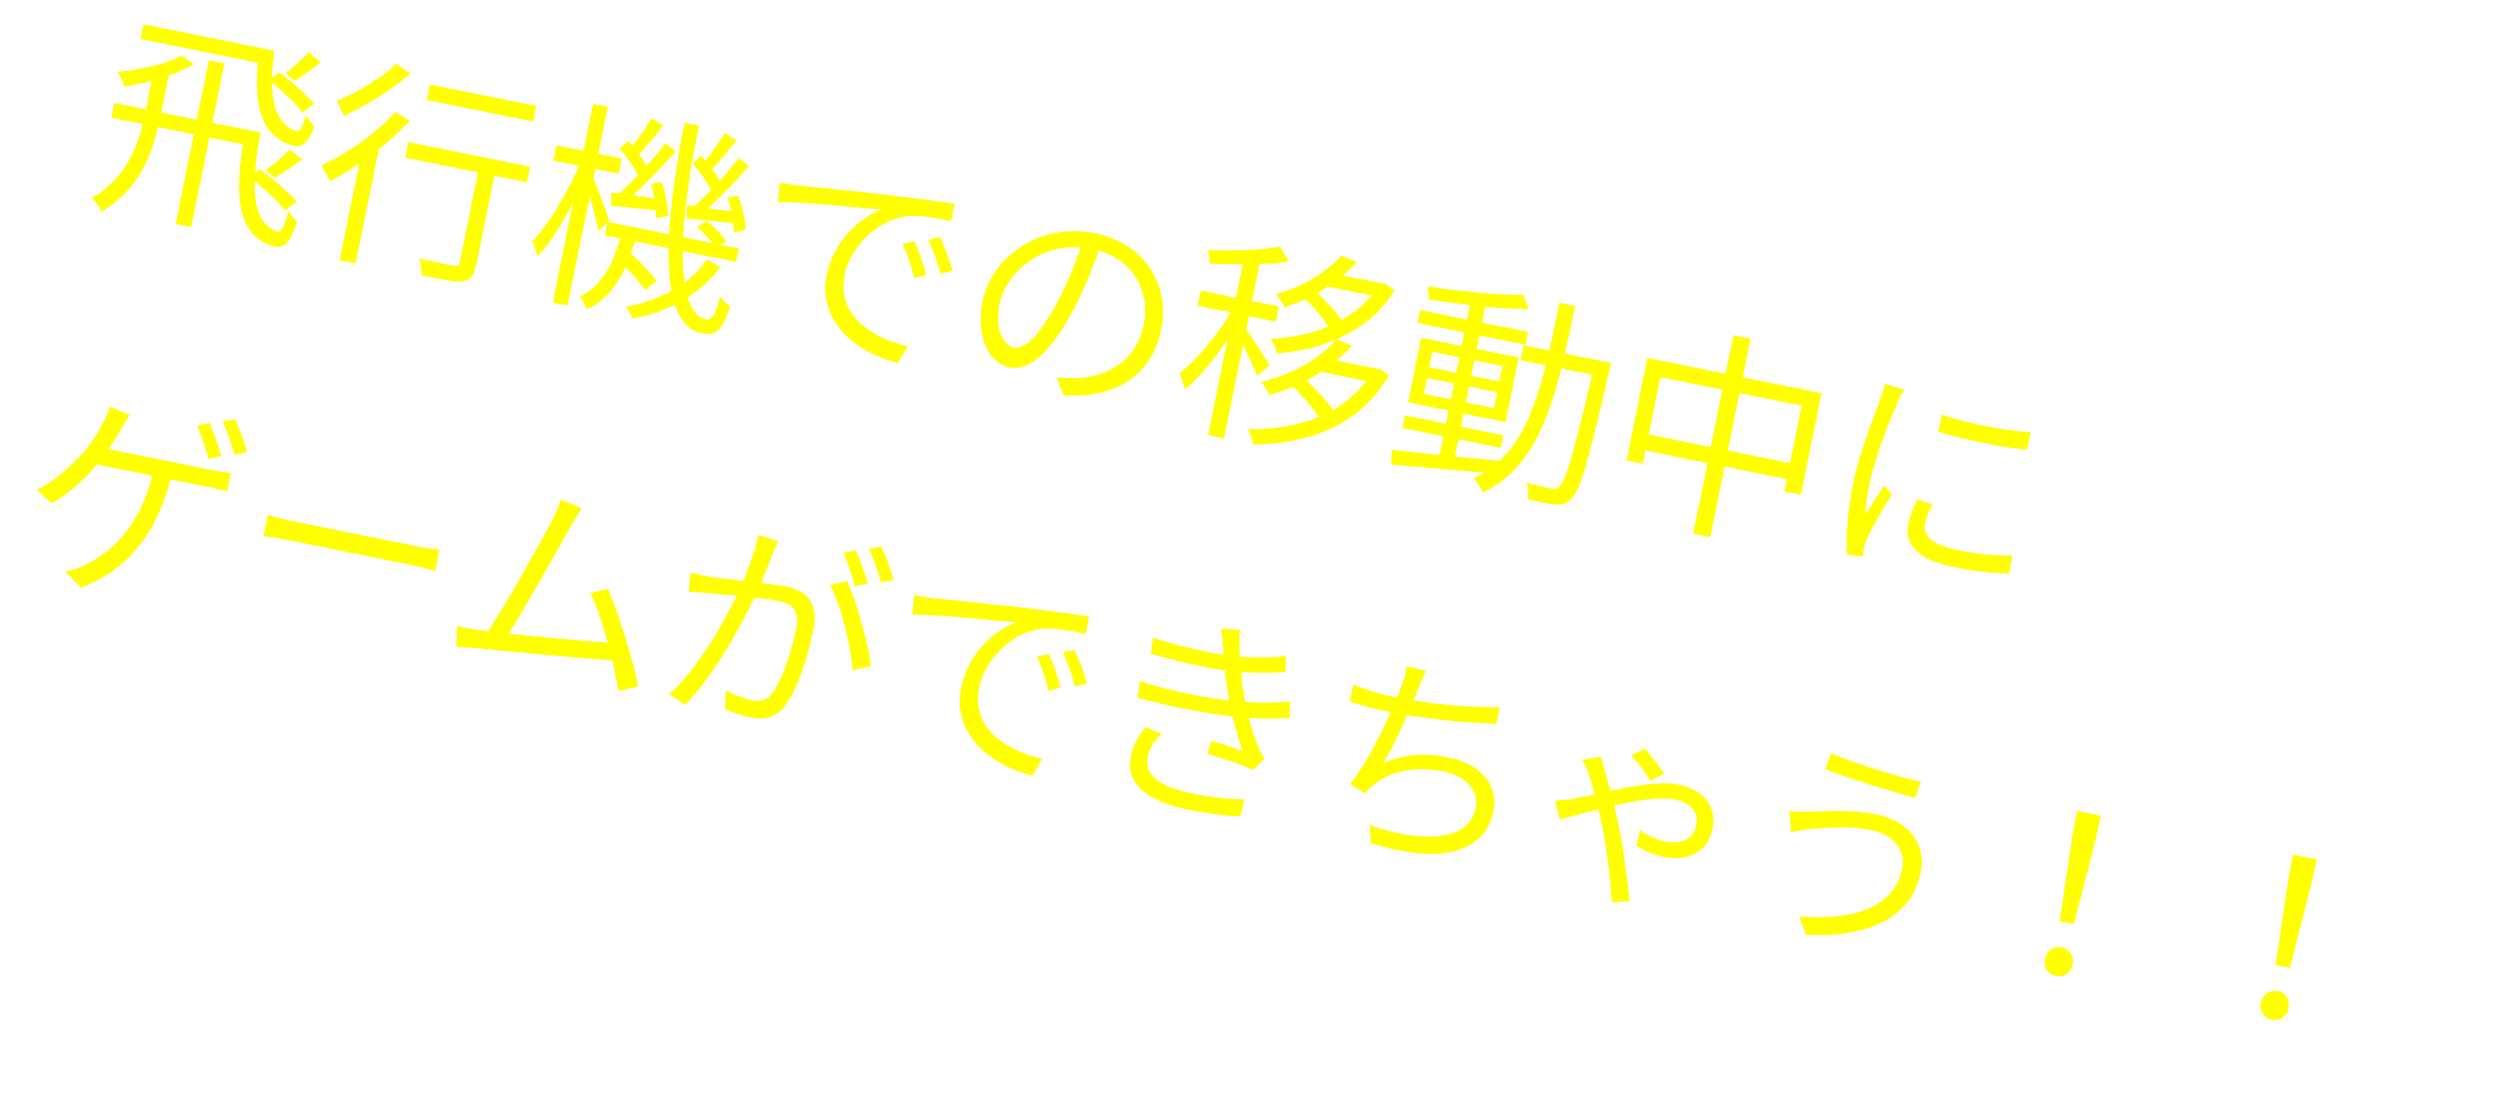
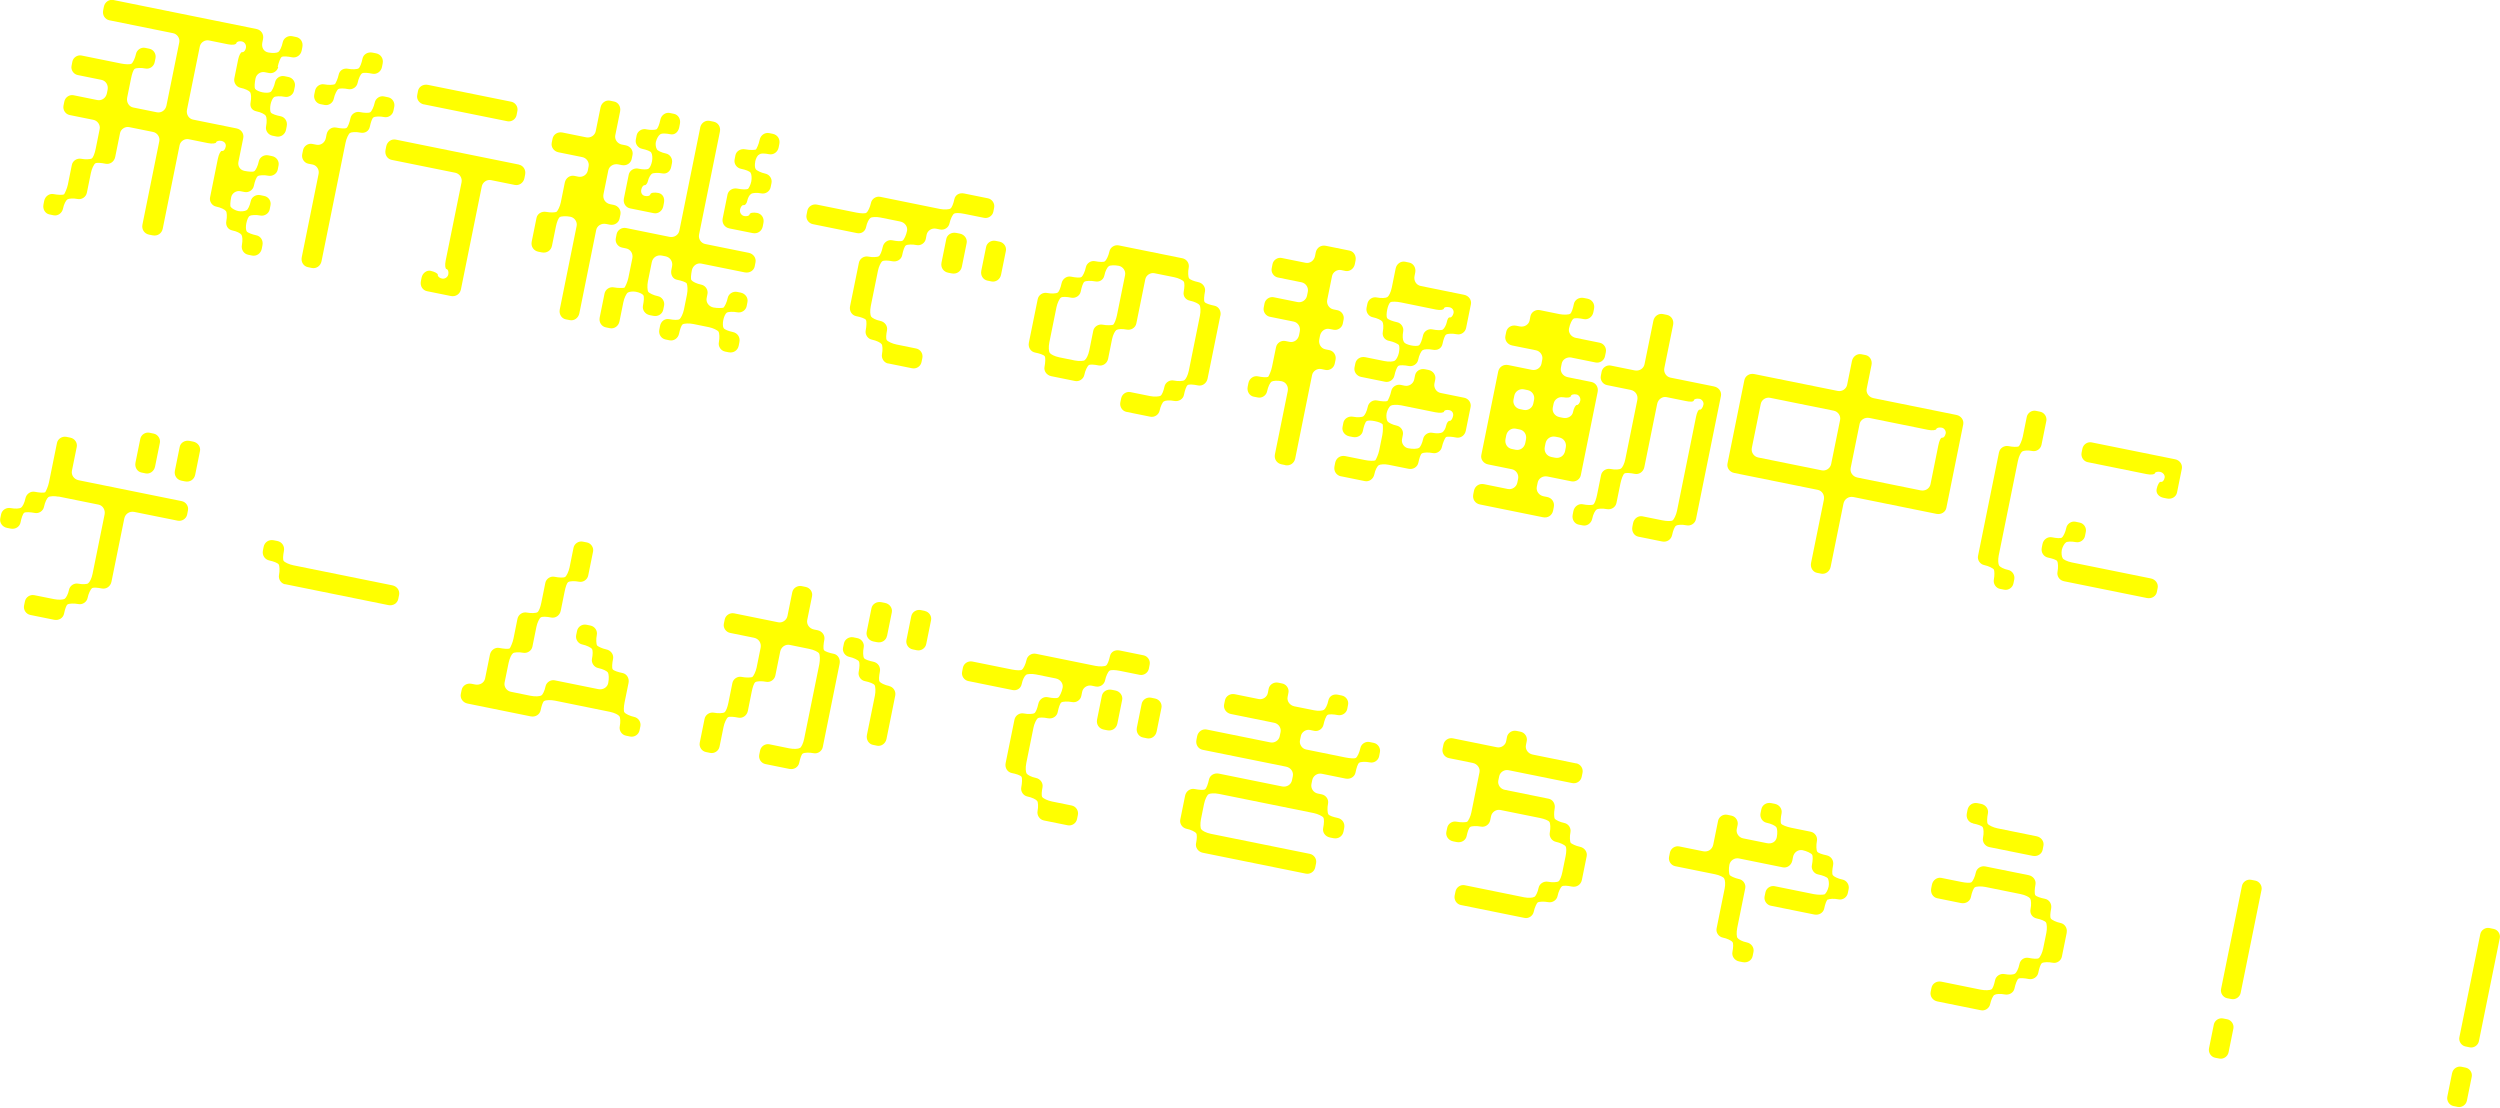
- <svg xmlns="http://www.w3.org/2000/svg" id="_レイヤー_2" data-name="レイヤー 2" viewBox="0 0 428.47 187.71">
+ <svg xmlns="http://www.w3.org/2000/svg" id="_レイヤー_2" data-name="レイヤー 2" viewBox="0 0 388.24 171.92">
  <defs>
    <style>
      .cls-1 {
        fill: #ff0;
-         font-family: AB-digicomb-83pv-RKSJ-H, AB-digicomb;
-         font-size: 37.77px;
+         stroke-width: 0px;
      }
    </style>
  </defs>
-   <g id="_レイヤー_4" data-name="レイヤー 4">
-     <text class="cls-1" transform="translate(14.72 32.57) rotate(11.46)">
-       <tspan x="0" y="0">飛行機での移動中に</tspan>
-       <tspan x="0" y="64.74">ゲームができちゃう！！</tspan>
-     </text>
+   <g id="_レイヤー_6" data-name="レイヤー 6">
+     <g>
+       <path class="cls-1" d="M43.21,10.4c-.13.63-.8,1.07-1.43.94l-.67-.13c-.63-.13-1.3.31-1.43.98-.13.63-.2,1.38-.06,1.61.15.22.68.45,1.16.54.44.09,1.02.09,1.24-.06.22-.15.56-.85.69-1.48.13-.67.8-1.11,1.47-.97l.63.13c.67.14,1.11.8.98,1.47l-.13.63c-.13.67-.8,1.11-1.47.97-.63-.13-1.41-.09-1.63.05-.22.15-.45.68-.54,1.12-.1.48-.1,1.06.05,1.28.15.22.87.45,1.5.57.67.13,1.11.8.96,1.54l-.11.56c-.15.74-.82,1.18-1.49,1.05l-.63-.13c-.67-.14-1.11-.8-.98-1.43.15-.74.1-1.44-.05-1.67-.15-.22-.74-.54-1.41-.67-.74-.15-1.09-.68-.94-1.42.13-.67.08-1.33-.07-1.56-.15-.22-.78-.54-1.52-.69-.63-.13-1.07-.8-.94-1.46l.6-2.96c.13-.63.42-1.15.61-1.11.26.05.52-.28.59-.65.1-.48-.2-.93-.64-1.02-.37-.08-.78.04-.82.22-.06.3-.65.37-1.32.23l-2.96-.6c-.63-.13-1.3.31-1.42.94l-1.99,9.81c-.15.74.29,1.41.92,1.54l6.77,1.37c.74.15,1.18.82,1.05,1.48l-.75,3.7c-.13.63.2,1.27.94,1.42.67.13,1.31.19,1.53.04.22-.15.56-.85.69-1.52.13-.63.79-1.07,1.46-.94l.63.13c.67.14,1.11.8.98,1.43l-.13.67c-.13.63-.8,1.07-1.46.94-.63-.13-1.41-.09-1.63.06-.22.15-.47.79-.62,1.53-.13.63-.8,1.07-1.43.94l-.67-.13c-.63-.13-1.3.32-1.42.94-.13.67-.21,1.42-.04,1.53.15.22.67.52,1.15.62.44.09,1.04.02,1.26-.13.2-.04.54-.74.67-1.41.13-.63.79-1.07,1.46-.94l.63.13c.67.13,1.11.8.98,1.43l-.13.67c-.13.63-.8,1.07-1.46.94-.63-.13-1.41-.09-1.63.06-.21.07-.43.61-.54,1.16-.09.44-.09,1.02.06,1.24.15.22.87.48,1.49.61.67.13,1.11.8.96,1.54l-.11.56c-.15.74-.82,1.18-1.49,1.05l-.63-.13c-.67-.14-1.11-.8-.96-1.54.13-.67.08-1.33-.07-1.56s-.74-.54-1.41-.67c-.74-.15-1.07-.8-.94-1.46.13-.63.09-1.41-.07-1.56-.15-.22-.78-.54-1.52-.69-.63-.13-1.07-.79-.94-1.42l1.21-6c.15-.74.45-1.26.63-1.22.26.05.5-.21.59-.65.1-.48-.22-.82-.67-.91-.37-.08-.78.04-.81.22-.04.19-.63.26-1.3.12l-2.96-.6c-.63-.13-1.3.31-1.42.94l-2.62,12.96c-.15.74-.82,1.18-1.56,1.03l-.56-.11c-.74-.15-1.18-.82-1.03-1.56l2.62-12.96c.13-.63-.31-1.3-.98-1.43l-3.7-.75c-.63-.13-1.3.32-1.42.94l-.75,3.7c-.15.74-.82,1.18-1.48,1.05-.74-.15-1.38-.2-1.61-.06-.22.15-.56.85-.69,1.52l-.62,3.04c-.13.67-.8,1.11-1.47.97-.63-.13-1.33-.08-1.56.07-.22.15-.54.74-.67,1.41-.15.74-.82,1.18-1.45,1.06l-.67-.14c-.63-.13-1.07-.79-.92-1.54l.11-.56c.15-.74.82-1.18,1.45-1.06.67.13,1.43.17,1.65.03.11-.17.45-.87.58-1.5l.62-3.07c.13-.63.79-1.07,1.46-.94.63.13,1.41.09,1.63-.05.22-.15.46-.75.61-1.5l.62-3.07c.13-.63-.32-1.3-.98-1.43l-3.7-.75c-.63-.13-1.07-.79-.94-1.46l.13-.63c.13-.67.8-1.11,1.43-.98l3.7.75c.67.13,1.33-.31,1.48-1.05l.11-.55c.15-.74-.29-1.41-.96-1.54l-3.7-.75c-.63-.13-1.07-.8-.94-1.42l.13-.67c.13-.63.79-1.07,1.42-.94l6.11,1.24c.74.15,1.43.17,1.65.03.22-.15.56-.85.69-1.48.13-.67.8-1.11,1.43-.98l.67.14c.63.13,1.07.79.94,1.46l-.13.63c-.13.67-.8,1.11-1.43.98-.67-.14-1.44-.1-1.67.05-.22.15-.42.76-.57,1.5l-.6,2.96c-.15.74.29,1.41.92,1.54l3.7.75c.67.13,1.33-.31,1.48-1.05l1.99-9.81c.13-.63-.31-1.3-.98-1.43l-9.88-2c-.67-.14-1.11-.8-.96-1.54l.11-.56c.15-.74.82-1.18,1.48-1.05l22.21,4.5c.74.15,1.18.82,1.03,1.56l-.11.55c-.15.74.18,1.39.92,1.54.67.13,1.33.08,1.56-.07.22-.15.54-.78.69-1.52.13-.63.79-1.07,1.46-.94l.63.13c.67.13,1.11.8.96,1.54l-.11.56c-.15.74-.82,1.18-1.49,1.05-.63-.13-1.38-.2-1.61-.06-.22.15-.48.87-.62,1.53Z" />
+       <path class="cls-1" d="M49.48,26.97c.13-.63-.31-1.3-.94-1.42l-.67-.13c-.63-.13-1.07-.8-.94-1.46l.13-.63c.13-.67.8-1.11,1.43-.98l.67.13c.63.13,1.3-.31,1.45-1.06l.11-.56c.15-.74.82-1.18,1.48-1.05.63.13,1.38.2,1.61.06.22-.15.48-.86.62-1.53.13-.63.8-1.07,1.42-.94.74.15,1.43.17,1.65.03s.56-.85.69-1.48c.13-.67.8-1.11,1.43-.98l.67.14c.63.13,1.07.79.94,1.46l-.13.63c-.13.67-.8,1.11-1.43.98-.67-.14-1.44-.1-1.67.05-.22.15-.42.76-.56,1.43-.15.74-.8,1.07-1.46.94-.74-.15-1.41-.09-1.63.05-.22.15-.56.85-.69,1.52l-3.73,18.4c-.15.74-.82,1.18-1.48,1.05l-.63-.13c-.67-.13-1.11-.8-.96-1.54l2.62-12.96ZM56.22,11.38c-.22.15-.54.78-.69,1.52-.13.63-.79,1.07-1.46.94-.63-.13-1.32-.15-1.54,0-.22.15-.56.85-.69,1.48-.13.67-.8,1.11-1.43.98l-.67-.13c-.63-.13-1.07-.8-.94-1.46l.13-.63c.13-.67.8-1.11,1.43-.98.67.13,1.44.1,1.67-.05.11-.17.42-.76.56-1.43.15-.74.8-1.07,1.46-.94.63.13,1.41.09,1.63-.06.22-.15.47-.79.62-1.53.13-.63.8-1.07,1.54-.92l.56.11c.74.15,1.18.82,1.03,1.56l-.11.56c-.15.74-.82,1.18-1.48,1.05-.74-.15-1.38-.2-1.61-.06ZM80.59,25.57c.67.14,1.11.8.96,1.54l-.11.56c-.15.74-.82,1.18-1.49,1.05l-3.7-.75c-.63-.13-1.3.32-1.43.98l-3.24,15.99c-.15.74-.82,1.18-1.56,1.03l-3.7-.75c-.67-.13-1.11-.8-.96-1.54l.11-.56c.15-.74.82-1.18,1.37-1.07.67.14,1.18.43,1.15.62-.05.26.28.52.65.59.44.09.89-.2.98-.65.08-.37-.03-.78-.29-.83-.19-.04-.26-.63-.12-1.3l2.47-12.18c.13-.67-.31-1.33-.97-1.47l-9.88-2c-.67-.13-1.11-.8-.96-1.54l.11-.56c.15-.74.82-1.18,1.48-1.05l19.14,3.88ZM65.84,16.22c-.74-.15-1.18-.82-1.05-1.45l.13-.67c.13-.63.79-1.07,1.54-.92l12.95,2.62c.63.13,1.07.79.94,1.42l-.13.67c-.13.63-.79,1.07-1.42.94l-12.95-2.62Z" />
+       <path class="cls-1" d="M96.63,22.46l.55.11c.74.15,1.18.82,1.05,1.48l-.13.63c-.13.67-.8,1.11-1.54.96l-.55-.11c-.74-.15-1.41.29-1.54.92l-.75,3.7c-.15.74.29,1.41,1.03,1.56l.55.11c.74.15,1.18.82,1.05,1.48l-.13.63c-.13.67-.8,1.11-1.54.96l-.55-.11c-.74-.15-1.41.29-1.54.92l-2.62,12.96c-.15.74-.82,1.18-1.45,1.06l-.67-.13c-.63-.13-1.07-.79-.92-1.54l2.62-12.96c.13-.63-.31-1.3-.98-1.43-.63-.13-1.41-.09-1.63.05-.22.15-.46.75-.6,1.42l-.62,3.04c-.15.74-.82,1.18-1.56,1.03l-.56-.11c-.74-.15-1.18-.82-1.03-1.56l.75-3.7c.13-.63.8-1.07,1.54-.92.67.13,1.33.08,1.54,0,.22-.15.56-.85.69-1.48l.62-3.07c.15-.74.82-1.18,1.48-1.05l.63.13c.67.13,1.33-.31,1.46-.94l.13-.67c.13-.63-.31-1.3-.98-1.43l-3.7-.75c-.74-.15-1.18-.82-1.05-1.48l.13-.63c.13-.67.8-1.11,1.54-.96l3.7.75c.67.13,1.33-.31,1.46-.94l.75-3.7c.15-.74.82-1.18,1.45-1.06l.67.14c.63.13,1.07.79.92,1.54l-.75,3.7c-.13.63.31,1.3,1.05,1.45ZM108.73,19.82c.15-.74.82-1.18,1.48-1.05l.63.13c.67.14,1.11.8.96,1.54l-3.24,15.99c-.13.67.31,1.33.94,1.46l6.77,1.37c.74.15,1.18.82,1.06,1.45l-.13.67c-.13.63-.79,1.07-1.54.92l-6.77-1.37c-.63-.13-1.3.32-1.45,1.06-.13.67-.21,1.42-.04,1.53.15.22.78.54,1.52.69.63.13,1.07.79.95,1.42l-.13.67c-.13.63.31,1.3,1.05,1.45.67.13,1.33.08,1.53.04.22-.15.56-.85.69-1.52.13-.63.8-1.07,1.46-.94l.55.11c.74.15,1.18.82,1.06,1.45l-.13.67c-.13.63-.79,1.07-1.46.94-.63-.13-1.41-.09-1.63.06-.22.15-.45.68-.54,1.16-.09.44-.09,1.02.06,1.24.15.22.75.46,1.42.6.74.15,1.18.82,1.03,1.56l-.11.56c-.15.74-.82,1.18-1.56,1.03l-.55-.11c-.67-.14-1.11-.8-.97-1.47.13-.63.09-1.41-.06-1.63-.15-.22-.85-.56-1.48-.69l-2.41-.49c-.67-.14-1.44-.1-1.67.05-.22.15-.42.76-.56,1.43-.15.74-.82,1.18-1.48,1.05l-.63-.13c-.67-.14-1.11-.8-.96-1.54l.11-.56c.15-.74.74-1.2,1.48-1.05.63.13,1.32.15,1.54,0,.22-.15.56-.85.69-1.48l.47-2.33c.15-.74.09-1.41-.03-1.74-.15-.22-.8-.43-1.54-.58-.63-.13-1-.78-.85-1.52l.11-.56c.15-.74-.29-1.41-1.03-1.56l-.56-.11c-.74-.15-1.41.29-1.56,1.03l-.6,2.96c-.13.63-.09,1.41.05,1.63.15.22.85.56,1.52.69.63.13,1.07.8.94,1.46l-.13.63c-.13.67-.8,1.11-1.54.96l-.56-.11c-.74-.15-1.18-.82-1.05-1.48.15-.74.2-1.38.06-1.61-.15-.22-.61-.43-1.16-.54-.44-.09-1.04-.02-1.26.13-.22.15-.56.85-.69,1.52l-.6,2.96c-.15.74-.82,1.18-1.48,1.05l-.63-.13c-.67-.13-1.11-.8-.96-1.54l.75-3.7c.13-.67.8-1.11,1.47-.97.63.13,1.41.09,1.61.06.15-.16.48-.87.62-1.53l.62-3.04c.15-.74-.29-1.41-.96-1.54l-.63-.13c-.67-.13-1.11-.8-.98-1.43l.13-.67c.13-.63.8-1.07,1.46-.94l6.74,1.37c.74.15,1.41-.29,1.54-.96l3.24-15.99ZM101.86,21.98c-.1.48,0,.96.15,1.19.04.2.74.54,1.41.67.63.13,1.07.79.94,1.46l-.13.63c-.13.67-.69,1.13-1.36,1-.63-.13-1.41-.09-1.63.05-.22.15-.52.67-.61,1.11-.08.37-.33.7-.52.67-.18-.04-.45.29-.52.67-.1.48.09.9.57,1,.44.09.78-.04.82-.22.06-.3.65-.37,1.28-.24.67.14,1,.78.85,1.52l-.11.56c-.15.74-.82,1.18-1.45,1.06l-3.7-.75c-.67-.13-1.11-.8-.96-1.54l.75-3.7c.13-.63.8-1.07,1.46-.94l.07.02c.67.14,1.32.15,1.54,0,.22-.15.42-.57.54-1.12s.04-1.15-.11-1.37c-.07-.21-.79-.47-1.42-.6-.67-.13-1.11-.8-.98-1.43l.13-.67c.13-.63.8-1.07,1.46-.94l.07.02c.67.14,1.33.08,1.54,0,.22-.15.46-.75.61-1.49s.82-1.18,1.45-1.06l.67.14c.63.13,1.07.79.92,1.54l-.11.56c-.15.74-.71,1.21-1.37,1.07-.63-.13-1.38-.2-1.63.05-.22.15-.52.67-.61,1.11ZM117.29,25.1c-.1.48-.08.95.07,1.17.15.22.85.56,1.48.69.67.14,1.11.8.97,1.47l-.13.63c-.13.67-.8,1.11-1.47.97-.63-.13-1.33-.08-1.56.07-.31.21-.52.67-.61,1.11-.07.37-.33.7-.59.65-.19-.04-.45.29-.52.67-.1.48.2.93.64,1.02.37.08.78-.04.82-.22.06-.3.58-.38,1.21-.26.67.14,1.11.8.96,1.54l-.11.56c-.15.74-.82,1.18-1.56,1.03l-3.63-.73c-.74-.15-1.18-.82-1.03-1.56l.75-3.7c.13-.63.79-1.07,1.54-.92s1.43.17,1.65.03c.09-.06.39-.58.5-1.13s.04-1.15-.11-1.37c-.15-.22-.75-.46-1.5-.61-.67-.13-1.11-.8-.98-1.43l.13-.67c.13-.63.79-1.07,1.54-.92s1.44.1,1.65.03c.11-.17.42-.76.57-1.5s.82-1.18,1.48-1.05l.55.11c.74.15,1.18.82,1.03,1.56l-.11.56c-.15.74-.82,1.18-1.48,1.05-.63-.13-1.31-.19-1.56.07-.3.13-.52.67-.61,1.11Z" />
+       <path class="cls-1" d="M137.91,56.45c-.63-.13-1.07-.8-.94-1.46.13-.63.09-1.41-.07-1.56-.15-.22-.78-.54-1.52-.69-.63-.13-1.07-.8-.94-1.42.13-.67.17-1.43.03-1.65-.15-.22-.87-.45-1.5-.57-.67-.13-1.11-.8-.96-1.54l1.37-6.74c.13-.67.8-1.11,1.47-.97.63.13,1.41.09,1.63-.06.22-.15.46-.75.6-1.42.15-.74.82-1.18,1.45-1.06.74.15,1.42.21,1.64.06.22-.15.56-.85.69-1.52.13-.63-.32-1.3-1.06-1.45l-3.07-.62c-.63-.13-1.41-.09-1.56.07-.22.15-.54.74-.67,1.41-.15.74-.79,1.07-1.42.94l-6.85-1.39c-.67-.13-1.11-.8-.98-1.43l.13-.67c.13-.63.79-1.07,1.46-.94l6.18,1.25c.67.13,1.43.17,1.54,0,.22-.15.56-.85.69-1.48.13-.67.8-1.11,1.47-.97l9.25,1.88c.63.13,1.41.09,1.63-.06s.46-.75.6-1.42c.15-.74.8-1.07,1.54-.92l3.7.75c.63.13,1.07.8.95,1.42l-.13.67c-.13.63-.8,1.07-1.43.94l-3.07-.62c-.74-.15-1.39-.17-1.61-.02s-.56.85-.69,1.48c-.13.67-.8,1.11-1.47.97l-.63-.13c-.67-.13-1.33.31-1.46.94l-.13.67c-.13.63-.79,1.07-1.42.94-.67-.14-1.44-.1-1.67.05-.22.15-.43.8-.58,1.54-.13.63-.8,1.07-1.54.92-.67-.14-1.32-.15-1.54,0-.22.15-.56.85-.68,1.48l-1.11,5.48c-.15.74-.09,1.41.05,1.63.15.22.74.54,1.41.67.74.15,1.18.82,1.06,1.45-.13.67-.19,1.31-.04,1.53.15.22.85.56,1.52.69l3.04.62c.67.13,1.11.8.97,1.47l-.13.63c-.13.67-.8,1.11-1.47.97l-3.7-.75ZM147.8,42.46l-.56-.11c-.74-.15-1.18-.82-1.03-1.56l.75-3.7c.13-.63.8-1.07,1.54-.92l.56.11c.74.15,1.18.82,1.06,1.45l-.75,3.7c-.15.74-.82,1.18-1.56,1.03ZM153.98,43.71l-.63-.13c-.67-.13-1.11-.8-.96-1.54l.75-3.7c.13-.63.79-1.07,1.46-.94l.63.13c.67.14,1.11.8.98,1.43l-.75,3.7c-.15.74-.82,1.18-1.49,1.05Z" />
+       <path class="cls-1" d="M189.52,48.99l-1.99,9.81c-.15.74-.82,1.18-1.45,1.06-.74-.15-1.42-.21-1.64-.06-.22.15-.45.87-.58,1.54-.13.63-.8,1.07-1.54.92-.67-.14-1.33-.08-1.56.07-.21.07-.54.78-.67,1.41-.13.67-.8,1.11-1.47.97l-3.7-.75c-.63-.13-1.07-.8-.94-1.46l.13-.63c.13-.67.8-1.11,1.43-.98l3.07.62c.63.13,1.41.09,1.63-.06.22-.15.46-.75.6-1.42.13-.63.8-1.07,1.42-.94.74.15,1.45.1,1.67-.05.22-.15.54-.74.69-1.48l1.72-8.51c.15-.74.1-1.44-.05-1.67-.15-.22-.78-.54-1.52-.69-.63-.13-1.09-.68-.94-1.42.13-.67.15-1.32,0-1.54-.15-.22-.85-.56-1.48-.68l-3.07-.62c-.63-.13-1.3.31-1.42.94l-1.39,6.85c-.13.67-.8,1.11-1.54.96-.67-.14-1.33-.08-1.56.07-.22.15-.53.74-.67,1.41-.13.63-.35,1.74-.5,2.48l-.11.56c-.15.74-.82,1.18-1.48,1.05-.63-.13-1.38-.2-1.53-.04-.22.15-.56.85-.69,1.52-.13.63-.8,1.07-1.43.94l-3.7-.75c-.74-.15-1.18-.82-1.05-1.45.13-.67.17-1.43.03-1.65-.15-.22-.87-.45-1.5-.57-.67-.13-1.11-.8-.96-1.54l1.37-6.74c.13-.67.8-1.11,1.47-.97.63.13,1.41.09,1.63-.06.22-.15.46-.75.6-1.42.15-.74.82-1.18,1.45-1.06.74.15,1.42.21,1.64.06s.56-.85.69-1.52c.13-.63.79-1.07,1.42-.94.67.14,1.43.17,1.54,0,.22-.15.56-.85.69-1.48.13-.67.8-1.11,1.47-.97l9.88,2c.67.14,1.11.8.97,1.47-.13.63-.09,1.41.05,1.63.15.22.75.46,1.42.6.74.15,1.18.82,1.06,1.45-.13.67-.21,1.42-.06,1.64.15.22.8.43,1.54.58.63.13,1.07.8.92,1.54ZM174.72,42.71c.13-.63-.32-1.3-.98-1.43-.63-.13-1.41-.09-1.56.07-.22.15-.54.74-.67,1.41-.15.74-.8,1.07-1.43.94-.67-.13-1.44-.1-1.67.05-.22.15-.43.8-.58,1.54-.13.63-.8,1.07-1.46.94-.74-.15-1.39-.17-1.61-.02-.22.15-.56.85-.69,1.48l-1.11,5.48c-.15.74-.09,1.41.06,1.63s.74.54,1.48.69l2.41.49c.67.13,1.45.1,1.56-.07.22-.15.54-.74.69-1.48l.62-3.07c.13-.63.79-1.07,1.46-.94.63.13,1.41.09,1.61.02.22-.15.48-.87.61-1.49l1.26-6.22Z" />
+       <path class="cls-1" d="M199.57,72.22l-.55-.11c-.74-.15-1.18-.82-1.03-1.56l1.99-9.81c.15-.74-.29-1.41-.96-1.54-.63-.13-1.33-.08-1.56.07-.22.15-.54.78-.69,1.52-.13.63-.8,1.07-1.42.94l-.67-.13c-.63-.13-1.07-.79-.92-1.54l.11-.56c.15-.74.82-1.18,1.45-1.06.67.14,1.42.21,1.64.06.11-.17.45-.87.58-1.54l.62-3.03c.13-.67.8-1.11,1.47-.97l.63.13c.67.14,1.33-.31,1.48-1.05l.11-.56c.15-.74-.29-1.41-.96-1.54l-3.7-.75c-.63-.13-1.07-.79-.94-1.42l.13-.67c.13-.63.79-1.07,1.42-.94l3.7.75c.67.14,1.33-.31,1.47-.97l.13-.63c.13-.67-.31-1.33-.97-1.47l-3.7-.75c-.63-.13-1.07-.79-.94-1.42l.13-.67c.13-.63.79-1.07,1.42-.94l3.7.75c.67.14,1.33-.31,1.48-1.05l.11-.56c.15-.74.82-1.18,1.56-1.03l3.7.75c.63.13,1.07.8.92,1.54l-.11.56c-.15.74-.82,1.18-1.45,1.06l-.67-.14c-.63-.13-1.3.32-1.42.94l-.75,3.7c-.13.67.31,1.33.94,1.46l.67.14c.63.13,1.07.79.94,1.42l-.13.67c-.13.63-.79,1.07-1.42.94l-.67-.13c-.63-.13-1.3.32-1.45,1.06l-.11.56c-.15.74.29,1.41.92,1.54l.67.14c.63.13,1.07.79.94,1.46l-.13.63c-.13.67-.8,1.11-1.43.98l-.67-.14c-.63-.13-1.3.32-1.42.94l-2.62,12.96c-.15.74-.82,1.18-1.56,1.03ZM208.27,73.98c-.74-.15-1.18-.82-1.03-1.56l.11-.56c.15-.74.82-1.18,1.56-1.03l3.04.61c.67.14,1.43.17,1.65.03.11-.17.45-.87.58-1.5l.49-2.41c.13-.67.1-1.44.06-1.64-.15-.22-.69-.41-1.24-.52-.48-.1-1.05-.14-1.27.01-.22.15-.45.87-.58,1.54-.13.63-.8,1.07-1.54.92l-.56-.11c-.74-.15-1.18-.82-1.05-1.45l.13-.67c.13-.63.8-1.07,1.54-.92.63.13,1.33.08,1.56-.07.22-.15.54-.74.69-1.48.13-.67.8-1.11,1.43-.98.67.14,1.42.21,1.64.06.11-.17.45-.87.58-1.54.13-.63.79-1.07,1.46-.94l.63.13c.67.13,1.33-.31,1.47-.97l.13-.63c.13-.67.8-1.11,1.54-.96l.55.11c.74.15,1.18.82,1.05,1.48l-.13.63c-.13.67.31,1.33.94,1.46l3.7.75c.67.14,1.11.8.98,1.43l-.75,3.7c-.15.74-.82,1.18-1.48,1.05-.63-.13-1.38-.2-1.61-.06-.15.16-.48.87-.62,1.53-.13.63-.79,1.07-1.42.94-.67-.14-1.44-.1-1.67.05-.21.07-.43.8-.56,1.43-.13.67-.8,1.11-1.54.96l-3.07-.62c-.63-.13-1.33-.08-1.56.07-.22.15-.54.74-.67,1.41-.15.74-.82,1.18-1.45,1.06l-3.7-.75ZM211.4,58.54c-.74-.15-1.18-.82-1.05-1.48l.13-.63c.13-.67.8-1.11,1.54-.96l2.96.6c.74.15,1.41.09,1.63-.06.22-.15.52-.67.63-1.22.09-.44.13-1.01-.02-1.24-.16-.15-.79-.47-1.42-.6l-.11-.02c-.63-.13-1.09-.68-.94-1.42.13-.67.08-1.33-.07-1.56-.15-.22-.78-.54-1.52-.69-.63-.13-1.07-.8-.94-1.46l.13-.63c.13-.67.8-1.11,1.43-.98.74.15,1.44.1,1.67-.05s.54-.74.69-1.48l.6-2.96c.15-.74.82-1.18,1.45-1.06l.67.14c.63.13,1.07.8.92,1.54l-.11.55c-.15.74.29,1.41.96,1.54l6.74,1.37c.74.15,1.18.82,1.06,1.45l-.75,3.7c-.13.67-.8,1.11-1.43.98-.74-.15-1.44-.1-1.67.05-.22.15-.42.76-.56,1.43-.15.74-.79,1.07-1.54.92-.67-.13-1.33-.08-1.56.07-.22.15-.54.78-.69,1.52-.13.63-.8,1.07-1.46.94-.63-.13-1.39-.17-1.61-.02-.22.15-.48.87-.61,1.49-.13.67-.8,1.11-1.43.98l-3.7-.75ZM217.52,62.94c-.63-.13-1.33-.08-1.56.07-.22.15-.52.67-.62,1.15-.09.44-.02,1.04.13,1.26.15.22.78.54,1.41.67.67.14,1.11.8.98,1.43l-.13.67c-.13.63.31,1.3.94,1.42.74.15,1.45.1,1.67-.05.2-.04.54-.74.67-1.41.13-.63.8-1.07,1.42-.94.67.14,1.33.08,1.56-.07.22-.15.5-.55.59-1.04.09-.44.35-.78.54-.74s.45-.3.54-.78c.08-.37-.11-.79-.59-.89-.44-.09-.78.03-.82.22-.04.19-.63.26-1.37.11l-5.37-1.09ZM225.15,47.73c-.48-.1-.87-.06-.93.2-.04.18-.52.28-1.19.15-.63-.13-1.74-.35-2.41-.49l-.63-.13c-.67-.13-1.78-.36-2.41-.49-.67-.14-1.43-.17-1.65-.03-.22.15-.41.69-.5,1.13-.11.56-.15,1.12,0,1.35.15.22.87.48,1.53.62.63.13,1.07.79.95,1.42-.13.67-.08,1.33.07,1.56.12.33.67.52,1.15.62.44.09,1.01.13,1.24-.02.22-.15.48-.86.62-1.53.13-.63.79-1.07,1.42-.94.74.15,1.43.17,1.65.03.22-.15.52-.67.61-1.11.1-.48.25-.84.54-.78.18.04.44-.3.52-.67.09-.44-.22-.82-.59-.89Z" />
+       <path class="cls-1" d="M244.07,55.53c-.74-.15-1.41.29-1.54.92l-.13.67c-.13.63.32,1.3,1.05,1.45l3.7.75c.67.14,1.11.8.96,1.54l-2.62,12.95c-.13.63-.79,1.07-1.46.94l-3.7-.75c-.74-.15-1.41.29-1.54.96l-.13.63c-.13.67.31,1.33,1.05,1.48l.56.11c.74.15,1.18.82,1.03,1.56l-.11.56c-.15.74-.82,1.18-1.56,1.03l-9.81-1.99c-.74-.15-1.18-.82-1.03-1.56l.11-.56c.15-.74.82-1.18,1.56-1.03l3.7.75c.67.13,1.33-.31,1.47-.97l.13-.63c.13-.67-.31-1.33-.97-1.47l-3.7-.75c-.74-.15-1.18-.82-1.05-1.45l2.62-12.95c.15-.74.82-1.18,1.56-1.03l3.7.75c.67.13,1.33-.31,1.46-.94l.13-.67c.13-.63-.32-1.3-.98-1.43l-3.7-.75c-.74-.15-1.18-.82-1.05-1.48l.13-.63c.13-.67.8-1.11,1.54-.96l.55.11c.74.15,1.41-.29,1.54-.92l.13-.67c.13-.63.79-1.07,1.46-.94l3.04.62c.67.13,1.44.1,1.67-.05.22-.15.43-.8.58-1.54.13-.63.8-1.07,1.54-.92l.56.11c.74.15,1.18.82,1.03,1.56l-.11.56c-.15.74-.82,1.18-1.45,1.06-.74-.15-1.42-.21-1.64-.06s-.54.78-.69,1.52c-.13.63.32,1.3,1.05,1.45l3.7.75c.67.13,1.11.8.97,1.47l-.13.63c-.13.67-.8,1.11-1.47.97l-3.7-.75ZM236.98,68.24c.15-.74-.29-1.41-.96-1.54l-.63-.13c-.67-.13-1.33.31-1.48,1.05l-.11.56c-.15.74.29,1.41.96,1.54l.63.13c.67.13,1.33-.31,1.48-1.05l.11-.56ZM238.24,62.06c.13-.67-.31-1.33-.97-1.47l-.63-.13c-.67-.13-1.33.31-1.47.97l-.13.63c-.13.67.31,1.33.97,1.47l.63.13c.67.13,1.33-.31,1.47-.97l.13-.63ZM243.16,69.49c.15-.74-.29-1.41-1.03-1.56l-.56-.11c-.74-.15-1.41.29-1.56,1.03l-.11.56c-.15.74.29,1.41,1.03,1.56l.56.11c.74.15,1.41-.29,1.56-1.03l.11-.56ZM242.74,61.7c-.67-.14-1.33.31-1.47.97l-.13.63c-.13.67.31,1.33,1.05,1.48l.56.11c.74.15,1.41-.29,1.52-.85.13-.67.43-1.18.62-1.15.18.04.45-.3.52-.67.09-.44-.21-.89-.58-.96-.44-.09-.85.02-.9.28-.04.19-.56.27-1.19.15ZM266.2,60.02c.74.15,1.18.82,1.06,1.45l-3.88,19.14c-.13.67-.8,1.11-1.47.97-.74-.15-1.41-.09-1.63.06-.22.15-.46.75-.6,1.42-.15.74-.82,1.18-1.56,1.03l-3.7-.75c-.63-.13-1.07-.79-.92-1.54l.11-.56c.15-.74.82-1.18,1.45-1.06l3.07.62c.63.13,1.39.17,1.61.02.22-.15.56-.85.69-1.48l2.96-14.62c.13-.63.35-1.16.61-1.11.18.04.44-.3.54-.78.08-.37-.22-.81-.59-.89-.44-.09-.85.02-.89.21-.06.3-.63.26-1.3.12l-2.96-.6c-.63-.13-1.3.32-1.45,1.06l-1.99,9.81c-.15.74-.82,1.18-1.48,1.05-.63-.13-1.38-.2-1.61-.06-.22.15-.48.87-.62,1.53l-.62,3.04c-.13.67-.8,1.11-1.54.96-.63-.13-1.33-.08-1.55.07-.22.15-.54.74-.67,1.41-.15.74-.82,1.18-1.45,1.06l-.67-.13c-.63-.13-1.07-.79-.92-1.54l.11-.56c.15-.74.82-1.18,1.45-1.06.67.14,1.43.17,1.65.03.22-.15.45-.87.58-1.5l.62-3.07c.13-.63.79-1.07,1.46-.94.74.15,1.41.09,1.63-.06.22-.15.54-.74.68-1.48l1.86-9.18c.15-.74-.29-1.41-1.03-1.56l-3.7-.75c-.63-.13-1.07-.79-.94-1.42l.13-.67c.13-.63.79-1.07,1.42-.94l3.7.75c.74.15,1.41-.29,1.54-.96l1.37-6.74c.15-.74.82-1.18,1.48-1.05l.63.13c.67.14,1.11.8.96,1.54l-1.37,6.74c-.13.67.31,1.33.94,1.46l6.77,1.37Z" />
+       <path class="cls-1" d="M303.83,64.44c.74.15,1.18.82,1.05,1.48l-2.62,12.96c-.13.63-.79,1.07-1.54.92l-12.88-2.61c-.74-.15-1.41.29-1.56,1.03l-1.99,9.81c-.15.74-.82,1.18-1.45,1.06l-.67-.13c-.63-.13-1.07-.8-.92-1.54l1.99-9.81c.15-.74-.29-1.41-.96-1.54l-12.96-2.62c-.74-.15-1.18-.82-1.05-1.45l2.62-12.95c.13-.67.8-1.11,1.54-.96l12.96,2.62c.67.14,1.33-.31,1.46-.94l.75-3.7c.15-.74.82-1.18,1.45-1.06l.67.13c.63.13,1.07.8.92,1.54l-.75,3.7c-.13.63.32,1.3,1.06,1.45l12.88,2.61ZM285.76,65.21c.13-.63-.32-1.3-.98-1.43l-9.88-2c-.67-.14-1.33.31-1.46.94l-1.39,6.85c-.13.67.31,1.33.97,1.47l9.88,2c.67.14,1.33-.31,1.47-.97l1.39-6.85ZM301.59,66.42c-.44-.09-.85.02-.89.21-.04.18-.63.26-1.3.12l-9.07-1.84c-.74-.15-1.41.29-1.54.92l-1.39,6.85c-.13.67.31,1.33,1.05,1.48l9.81,1.99c.74.15,1.41-.29,1.54-.96l1.21-6c.15-.74.37-1.27.63-1.22.18.04.43-.22.52-.66.08-.37-.22-.82-.59-.89Z" />
+       <path class="cls-1" d="M310.45,70.22c.13-.63.79-1.07,1.46-.94.63.13,1.39.17,1.61.02.15-.16.48-.87.61-1.49l.62-3.07c.13-.63.79-1.07,1.42-.94l.67.14c.63.13,1.07.79.95,1.42l-.75,3.7c-.13.67-.8,1.11-1.43.98-.67-.14-1.33-.08-1.56.07-.22.15-.53.74-.68,1.48l-2.98,14.69c-.13.67-.08,1.33.07,1.56.15.22.74.54,1.41.67.63.13,1.07.8.94,1.46l-.13.63c-.13.67-.8,1.11-1.43.98l-.67-.13c-.63-.13-1.07-.8-.94-1.46.13-.63.09-1.41,0-1.54-.15-.22-.85-.56-1.48-.69-.67-.13-1.11-.8-.98-1.43l3.26-16.1ZM320.46,90.24c-.63-.13-1.07-.79-.94-1.42.13-.67.1-1.44-.05-1.67-.07-.21-.8-.43-1.43-.56-.67-.14-1.11-.8-.96-1.54l.11-.56c.15-.74.82-1.18,1.48-1.05.63.13,1.38.2,1.53.04.22-.15.56-.85.69-1.52.13-.63.8-1.07,1.42-.94l.67.14c.63.13,1.07.79.94,1.42l-.13.67c-.13.63-.79,1.07-1.42.94-.67-.14-1.44-.1-1.56.07-.22.15-.52.67-.62,1.15-.09.44-.02,1.04.13,1.26.04.2.74.54,1.41.67l12.29,2.49c.74.15,1.18.82,1.06,1.45l-.13.67c-.13.63-.79,1.07-1.54.92l-12.95-2.62ZM337.78,71.32c.74.15,1.18.82,1.05,1.48l-.75,3.7c-.13.63-.79,1.07-1.54.92l-.55-.11c-.74-.15-1.21-.71-1.07-1.37.13-.63.42-1.15.61-1.11.3.06.54-.2.63-.64.08-.37-.22-.81-.7-.91-.37-.08-.78.03-.82.22-.04.19-.63.26-1.26.13l-9.18-1.86c-.63-.13-1.07-.8-.94-1.46l.13-.63c.13-.67.8-1.11,1.43-.98l12.95,2.62Z" />
+       <path class="cls-1" d="M9.07,77.13c-.63-.13-1.33-.08-1.55.07-.22.15-.54.78-.69,1.52-.13.63-.79,1.07-1.42.94-.67-.13-1.43-.17-1.65-.03-.22.15-.45.87-.57,1.5-.13.67-.8,1.11-1.54.96l-.56-.11c-.74-.15-1.18-.82-1.05-1.48l.13-.63c.14-.67.8-1.11,1.54-.96.63.13,1.33.08,1.56-.07.22-.15.54-.74.67-1.41.15-.74.82-1.18,1.45-1.06.67.13,1.42.21,1.64.06.11-.17.45-.87.58-1.54l1.24-6.11c.13-.63.8-1.07,1.46-.94l.63.13c.67.14,1.11.8.98,1.43l-.75,3.7c-.13.67.31,1.33,1.05,1.48l15.99,3.24c.67.13,1.11.8.98,1.43l-.13.67c-.13.63-.8,1.07-1.46.94l-6.74-1.36c-.74-.15-1.41.29-1.56,1.03l-1.99,9.81c-.15.74-.82,1.18-1.49,1.05-.63-.13-1.38-.2-1.53-.04-.22.15-.56.85-.69,1.52-.13.63-.8,1.07-1.42.94-.67-.13-1.44-.1-1.67.05-.21.07-.43.8-.56,1.43-.13.67-.8,1.11-1.54.96l-3.7-.75c-.67-.14-1.11-.8-.97-1.47l.13-.63c.13-.67.8-1.11,1.47-.97l3.04.61c.74.15,1.44.1,1.67-.05.22-.15.54-.74.67-1.41.13-.63.8-1.07,1.42-.94.67.13,1.44.1,1.56-.07.22-.15.54-.74.68-1.48l1.86-9.18c.15-.74-.29-1.41-.92-1.54l-6.22-1.26ZM22.63,73.52l-.67-.14c-.63-.13-1.07-.79-.92-1.54l.75-3.7c.13-.63.79-1.07,1.42-.94l.67.14c.63.13,1.07.8.95,1.42l-.75,3.7c-.15.74-.82,1.18-1.45,1.06ZM28.74,74.76l-.55-.11c-.74-.15-1.18-.82-1.03-1.56l.75-3.7c.13-.63.79-1.07,1.54-.92l.55.11c.74.15,1.18.82,1.06,1.45l-.75,3.7c-.15.74-.82,1.18-1.56,1.03Z" />
+       <path class="cls-1" d="M44.27,90.74c-.63-.13-1.07-.79-.94-1.46.13-.63.09-1.41-.05-1.63-.15-.22-.79-.47-1.42-.6-.74-.15-1.18-.82-1.03-1.56l.11-.56c.15-.74.82-1.18,1.56-1.03l.56.11c.74.15,1.18.82,1.03,1.56-.13.67-.19,1.31-.04,1.53.15.22.85.56,1.52.69l15.36,3.11c.74.15,1.18.82,1.05,1.48l-.13.63c-.13.67-.8,1.11-1.54.96l-16.03-3.25Z" />
+       <path class="cls-1" d="M99.45,112.78l-.13.63c-.13.67-.8,1.11-1.47.97l-.63-.13c-.67-.13-1.11-.8-.97-1.47.13-.63.09-1.41-.07-1.56-.15-.22-.74-.53-1.48-.68l-8.51-1.73c-.67-.14-1.44-.1-1.67.05-.21.07-.43.8-.56,1.43-.13.67-.8,1.11-1.54.96l-9.81-1.99c-.74-.15-1.18-.82-1.05-1.48l.13-.63c.13-.67.8-1.11,1.54-.96l.56.11c.74.15,1.41-.29,1.54-.92l.75-3.7c.15-.74.82-1.18,1.45-1.06.67.13,1.42.21,1.64.06.11-.17.45-.87.58-1.54l.61-3.04c.14-.67.8-1.11,1.47-.97.63.13,1.41.09,1.63-.05.22-.15.46-.75.61-1.5l.62-3.07c.13-.63.79-1.07,1.42-.94.74.15,1.43.17,1.65.03s.56-.85.69-1.48l.62-3.07c.13-.63.8-1.07,1.42-.94l.67.13c.63.13,1.07.8.94,1.42l-.75,3.7c-.13.67-.8,1.11-1.43.98-.67-.14-1.44-.1-1.67.05s-.42.76-.57,1.5l-.6,2.96c-.15.74-.82,1.18-1.48,1.05-.74-.15-1.39-.17-1.62-.02-.22.15-.56.85-.68,1.48l-.62,3.07c-.13.63-.79,1.07-1.46.94-.63-.13-1.33-.08-1.55.07-.22.15-.54.78-.69,1.52l-.62,3.04c-.13.63.31,1.3.98,1.43l3.04.62c.74.15,1.45.1,1.67-.05.2-.04.54-.74.67-1.41.13-.63.8-1.07,1.42-.94l6.77,1.37c.74.15,1.41-.29,1.54-.92.15-.74.1-1.44-.05-1.67-.15-.22-.78-.54-1.52-.69-.63-.13-1.07-.8-.95-1.42.14-.67.15-1.32,0-1.54-.15-.22-.85-.56-1.48-.69-.67-.13-1.11-.8-.97-1.47l.13-.63c.13-.67.8-1.11,1.47-.97l.63.13c.67.14,1.11.8.97,1.47-.13.63-.09,1.41.05,1.63.16.15.75.46,1.42.6.74.15,1.18.82,1.06,1.45-.14.67-.21,1.42-.06,1.64.15.22.87.45,1.54.58.63.13,1.07.8.92,1.54l-.62,3.04c-.13.67-.17,1.43,0,1.54.15.22.85.56,1.48.69.67.14,1.11.8.98,1.47Z" />
+       <path class="cls-1" d="M129.47,101.53c.63.13,1.07.79.92,1.54l-2.62,12.96c-.13.63-.79,1.07-1.42.94-.67-.14-1.44-.1-1.67.05-.21.07-.43.8-.56,1.43-.13.67-.8,1.11-1.54.96l-3.7-.75c-.67-.13-1.11-.8-.97-1.47l.13-.63c.13-.67.8-1.11,1.47-.97l3.03.62c.74.15,1.44.1,1.67-.05.2-.04.54-.74.67-1.41l2.36-11.62c.13-.67.1-1.44-.05-1.67s-.78-.54-1.52-.69l-3.03-.62c-.67-.13-1.33.31-1.48,1.05l-.75,3.7c-.13.67-.8,1.11-1.43.98-.67-.14-1.44-.1-1.67.05-.22.15-.42.76-.56,1.43l-.61,3.04c-.15.74-.82,1.18-1.48,1.05-.74-.15-1.39-.2-1.61-.06-.22.15-.56.85-.69,1.52l-.62,3.04c-.13.67-.8,1.11-1.47.97l-.63-.13c-.67-.13-1.11-.8-.97-1.47l.75-3.7c.13-.63.79-1.07,1.46-.94.63.13,1.41.09,1.63-.06.22-.15.46-.75.61-1.49l.62-3.07c.13-.63.79-1.07,1.42-.94.74.15,1.45.1,1.65.03.22-.15.56-.85.69-1.48l.62-3.07c.15-.74-.29-1.41-1.03-1.56l-3.7-.75c-.67-.13-1.11-.8-.98-1.43l.14-.67c.13-.63.79-1.07,1.46-.94l6.85,1.39c.63.13,1.3-.32,1.43-.98l.75-3.7c.13-.63.79-1.07,1.46-.94l.63.13c.67.14,1.11.8.98,1.43l-.75,3.7c-.13.67.31,1.33,1.05,1.48l.55.11c.74.15,1.18.82,1.06,1.45-.13.67-.21,1.42-.06,1.64.15.22.87.45,1.54.58ZM138.09,106.55c.63.13,1.07.8.94,1.46l-1.36,6.74c-.15.74-.82,1.18-1.45,1.06l-.67-.14c-.63-.13-1.07-.79-.92-1.54l1.24-6.11c.13-.63.09-1.41-.05-1.63-.15-.22-.79-.47-1.53-.62-.63-.13-1.07-.8-.94-1.42.15-.74.17-1.43.03-1.65-.15-.22-.85-.56-1.48-.69-.67-.13-1.11-.8-.98-1.43l.14-.67c.13-.63.8-1.07,1.46-.94l.63.13c.67.13,1.11.8.98,1.43-.14.67-.1,1.44.05,1.67.15.22.76.42,1.43.56.74.15,1.18.82,1.03,1.56-.13.67-.19,1.31-.04,1.53.15.22.78.54,1.52.69ZM137.74,98.77c-.13.67-.8,1.11-1.54.96l-.56-.11c-.74-.15-1.18-.82-1.05-1.48l.75-3.7c.13-.63.8-1.07,1.54-.92l.56.11c.74.15,1.18.82,1.06,1.45l-.75,3.7ZM143.61,94.88c.67.14,1.11.8.98,1.43l-.75,3.7c-.13.67-.8,1.11-1.47.97l-.63-.13c-.67-.13-1.11-.8-.97-1.47l.75-3.7c.13-.63.79-1.07,1.46-.94l.63.13Z" />
+       <path class="cls-1" d="M162.07,127.4c-.63-.13-1.07-.8-.94-1.46.13-.63.09-1.41-.07-1.56-.15-.22-.78-.54-1.52-.69-.63-.13-1.07-.79-.94-1.42.13-.67.17-1.43.03-1.65-.15-.22-.87-.45-1.5-.57-.67-.13-1.11-.8-.96-1.54l1.37-6.74c.13-.67.8-1.11,1.47-.97.63.13,1.41.09,1.63-.05.22-.15.46-.75.6-1.42.15-.74.82-1.18,1.45-1.06.74.15,1.42.21,1.64.06.22-.15.56-.85.69-1.52.13-.63-.32-1.3-1.06-1.45l-3.07-.62c-.63-.13-1.41-.09-1.55.07-.22.15-.54.74-.67,1.41-.15.74-.8,1.07-1.43.94l-6.85-1.39c-.67-.13-1.11-.8-.98-1.43l.13-.67c.13-.63.79-1.07,1.46-.94l6.18,1.25c.67.13,1.43.17,1.54,0,.22-.15.56-.85.69-1.48.13-.67.8-1.11,1.47-.97l9.25,1.88c.63.13,1.41.09,1.63-.05.22-.15.46-.75.6-1.42.15-.74.8-1.07,1.54-.92l3.7.75c.63.13,1.07.8.94,1.42l-.13.67c-.13.63-.79,1.07-1.42.94l-3.07-.62c-.74-.15-1.39-.17-1.62-.02-.22.15-.56.85-.68,1.48-.13.67-.8,1.11-1.47.97l-.63-.13c-.67-.14-1.33.31-1.46.94l-.14.67c-.13.63-.79,1.07-1.42.94-.67-.13-1.44-.1-1.67.05-.22.15-.43.8-.58,1.54-.13.63-.79,1.07-1.54.92-.67-.14-1.32-.15-1.54,0s-.56.85-.68,1.48l-1.11,5.48c-.15.74-.09,1.41.05,1.63.15.22.74.54,1.41.67.74.15,1.18.82,1.06,1.45-.13.67-.19,1.31-.04,1.53.15.22.85.56,1.52.69l3.04.62c.67.13,1.11.8.97,1.47l-.13.63c-.13.67-.8,1.11-1.47.97l-3.7-.75ZM171.96,113.41l-.56-.11c-.74-.15-1.18-.82-1.03-1.56l.75-3.7c.13-.63.8-1.07,1.53-.92l.56.11c.74.15,1.18.82,1.06,1.45l-.75,3.7c-.15.74-.82,1.18-1.56,1.03ZM178.14,114.66l-.63-.13c-.67-.13-1.11-.8-.96-1.54l.75-3.7c.13-.63.79-1.07,1.46-.94l.63.13c.67.14,1.11.8.98,1.43l-.75,3.7c-.15.74-.82,1.18-1.48,1.05Z" />
+       <path class="cls-1" d="M185.75,130.93c.13-.63.17-1.39,0-1.54-.15-.22-.85-.56-1.48-.68-.67-.14-1.11-.8-.98-1.43l.75-3.7c.15-.74.82-1.18,1.48-1.05.63.13,1.38.2,1.61.06s.48-.87.62-1.53c.13-.63.79-1.07,1.54-.92l9.81,1.99c.74.15,1.41-.29,1.54-.96l.13-.63c.14-.67-.31-1.33-1.05-1.48l-12.96-2.62c-.67-.13-1.11-.8-.96-1.54l.11-.56c.15-.74.82-1.18,1.48-1.05l9.88,2c.67.14,1.33-.31,1.46-.94l.14-.67c.13-.63-.32-1.3-.98-1.43l-6.74-1.37c-.74-.15-1.18-.82-1.05-1.48l.13-.63c.13-.67.8-1.11,1.54-.96l3.7.75c.63.13,1.3-.31,1.42-.94l.13-.67c.13-.63.8-1.07,1.46-.94l.63.13c.67.13,1.11.8.98,1.43l-.13.67c-.13.63.32,1.3,1.05,1.45l3.04.61c.67.14,1.33.08,1.56-.07.22-.15.54-.74.67-1.41.15-.74.79-1.07,1.46-.94l.63.13c.67.13,1.11.8.98,1.43l-.13.67c-.13.63-.8,1.07-1.46.94-.63-.13-1.39-.17-1.61-.02-.22.15-.48.87-.61,1.49-.13.67-.8,1.11-1.43.98l-.67-.14c-.63-.13-1.3.32-1.42.94l-.14.67c-.13.63.32,1.3.94,1.42l6.11,1.24c.67.13,1.42.21,1.64.06.22-.15.56-.85.69-1.52.13-.63.79-1.07,1.42-.94l.67.14c.63.13,1.07.8.95,1.42l-.13.67c-.13.63-.79,1.07-1.42.94-.74-.15-1.44-.1-1.67.05-.22.15-.43.8-.58,1.54-.13.63-.79,1.07-1.54.92l-3.7-.75c-.67-.13-1.33.31-1.47.97l-.13.63c-.13.67.31,1.33.97,1.47l.63.13c.67.14,1.11.8.98,1.43-.14.67-.1,1.44.05,1.67.15.22.76.42,1.43.56.74.15,1.18.82,1.03,1.56l-.11.56c-.15.74-.82,1.18-1.56,1.03l-.55-.11c-.74-.15-1.18-.82-1.05-1.45.15-.74.17-1.43.03-1.65-.15-.22-.85-.56-1.48-.69l-14.73-2.98c-.74-.15-1.41-.09-1.63.06-.22.15-.54.78-.69,1.52l-.48,2.37c-.13.67-.1,1.44.07,1.56.15.22.74.54,1.48.69l15.36,3.11c.67.14,1.11.8.97,1.47l-.13.63c-.13.67-.8,1.11-1.47.97l-15.99-3.24c-.74-.15-1.18-.82-1.05-1.48Z" />
+       <path class="cls-1" d="M244.79,118.54c.67.14,1.11.8.97,1.47l-.13.63c-.13.67-.8,1.11-1.47.97l-9.88-2c-.67-.14-1.33.31-1.46.94l-.14.67c-.13.63.32,1.3.98,1.43l6.85,1.39c.63.13,1.07.8.92,1.54-.13.67-.08,1.33,0,1.54.15.22.85.56,1.48.68.67.13,1.11.8.97,1.47-.13.63-.09,1.41.05,1.63.16.15.75.46,1.42.6.74.15,1.18.82,1.06,1.45l-.75,3.7c-.15.74-.82,1.18-1.56,1.03-.67-.14-1.31-.19-1.53-.04-.22.15-.56.85-.69,1.52-.13.63-.79,1.07-1.46.94-.63-.13-1.41-.09-1.63.05-.13.09-.47.79-.6,1.42-.13.67-.8,1.11-1.43.98l-9.92-2.01c-.63-.13-1.07-.8-.94-1.46l.13-.63c.13-.67.8-1.11,1.43-.98l9.25,1.88c.67.13,1.33.08,1.56-.07.2-.04.54-.74.67-1.41.13-.63.8-1.07,1.46-.94.63.13,1.41.09,1.63-.06.22-.15.46-.75.61-1.49l.49-2.41c.14-.67.15-1.32,0-1.54-.15-.22-.85-.56-1.48-.69-.67-.14-1.11-.8-.97-1.47.13-.63.09-1.41-.06-1.63-.15-.22-.75-.46-1.42-.6l-6.18-1.25c-.67-.14-1.33.31-1.47.97l-.13.63c-.13.67-.8,1.11-1.43.98-.67-.13-1.44-.1-1.67.05-.22.15-.42.76-.56,1.43-.13.63-.79,1.07-1.54.92l-.55-.11c-.74-.15-1.18-.82-1.06-1.45l.14-.67c.13-.63.79-1.07,1.42-.94.74.15,1.44.1,1.65.03.22-.15.56-.85.68-1.48l1.26-6.22c.13-.63-.32-1.3-1.06-1.45l-3.7-.75c-.67-.14-1.11-.8-.97-1.47l.13-.63c.13-.67.8-1.11,1.47-.97l6.85,1.39c.63.13,1.3-.31,1.42-.94l.13-.67c.13-.63.79-1.07,1.46-.94l.63.13c.67.13,1.11.8.98,1.43l-.13.67c-.13.63.31,1.3,1.05,1.45l6.74,1.37Z" />
+       <path class="cls-1" d="M283.85,139.67c-.22.15-.42.76-.56,1.43-.13.63-.79,1.07-1.54.92l-6.77-1.37c-.63-.13-1.07-.8-.95-1.42l.14-.67c.13-.63.79-1.07,1.42-.94l6.11,1.24c.67.13,1.44.1,1.65.03.22-.15.52-.67.63-1.22.09-.44.02-1.04-.13-1.26-.15-.22-.79-.47-1.53-.62-.63-.13-1.07-.8-.94-1.42.15-.74.17-1.43.03-1.65-.15-.22-.85-.56-1.48-.69-.67-.13-1.33.31-1.48,1.05l-.11.56c-.15.74-.82,1.18-1.45,1.06l-6.85-1.39c-.67-.13-1.33.31-1.47.97-.13.63-.09,1.41.06,1.63.09.13.79.47,1.42.6.67.13,1.11.8.98,1.43l-1.25,6.18c-.13.67-.1,1.44.07,1.56.15.22.74.54,1.41.67.74.15,1.18.82,1.05,1.48l-.13.63c-.13.67-.8,1.11-1.54.96l-.55-.11c-.74-.15-1.18-.82-1.05-1.48.13-.63.17-1.39,0-1.54-.15-.22-.85-.56-1.48-.68-.67-.13-1.11-.8-.98-1.43l1.25-6.18c.14-.67.08-1.33-.07-1.56-.04-.2-.74-.54-1.41-.67l-6.18-1.25c-.67-.13-1.11-.8-.97-1.47l.13-.63c.14-.67.8-1.11,1.47-.97l3.7.75c.74.15,1.41-.29,1.56-1.03l.75-3.7c.13-.63.79-1.07,1.42-.94l.67.14c.63.13,1.07.79.95,1.42l-.14.67c-.13.63.32,1.3.98,1.43l3.7.75c.74.15,1.39-.18,1.54-.92.13-.67.08-1.33-.07-1.56-.15-.22-.78-.54-1.52-.69-.63-.13-1.07-.8-.94-1.46l.13-.63c.13-.67.8-1.11,1.54-.96l.55.11c.74.15,1.18.82,1.05,1.48-.13.63-.2,1.38-.06,1.61.15.22.86.48,1.53.62l3.04.62c.67.13,1.11.8.98,1.43-.13.67-.1,1.44.05,1.67.15.22.76.42,1.43.56.74.15,1.18.82,1.03,1.56-.13.67-.19,1.31-.04,1.53.15.22.78.54,1.52.69.63.13,1.07.8.94,1.46l-.13.63c-.13.67-.8,1.11-1.43.98-.74-.15-1.44-.1-1.67.05Z" />
+       <path class="cls-1" d="M320.95,144.87l-.75,3.7c-.13.63-.79,1.07-1.42.94-.67-.14-1.44-.1-1.67.05-.22.15-.43.8-.58,1.54-.13.63-.8,1.07-1.46.94-.63-.13-1.38-.2-1.61-.06-.22.15-.48.87-.62,1.53-.13.63-.8,1.07-1.54.92-.63-.13-1.33-.08-1.56.07-.21.07-.54.78-.67,1.41-.13.67-.8,1.11-1.43.98l-6.77-1.37c-.74-.15-1.18-.82-1.05-1.48l.13-.63c.13-.67.8-1.11,1.54-.96l6.11,1.24c.67.14,1.44.1,1.67-.05.22-.15.42-.76.56-1.43.13-.63.8-1.07,1.46-.94.74.15,1.41.09,1.63-.06.22-.15.54-.74.69-1.48.13-.67.73-1.12,1.47-.97.63.13,1.31.19,1.53.04.22-.15.56-.85.69-1.52l.49-2.41c.13-.63.09-1.41-.06-1.63s-.79-.47-1.42-.6c-.74-.15-1.11-.8-.98-1.43.15-.74.1-1.44-.05-1.67s-.74-.54-1.48-.69l-5.48-1.11c-.63-.13-1.41-.09-1.63.05-.22.15-.47.79-.62,1.53-.13.63-.79,1.07-1.54.92l-3.7-.75c-.63-.13-1.07-.79-.92-1.54l.11-.56c.15-.74.82-1.18,1.45-1.06l3.07.62c.74.15,1.38.2,1.61.06.22-.15.56-.85.69-1.52.13-.63.79-1.07,1.46-.94l6.74,1.36c.74.15,1.18.82,1.06,1.45-.13.67-.17,1.43-.03,1.65.15.22.87.45,1.5.57.67.13,1.11.8.96,1.54-.13.67-.19,1.31-.04,1.53.15.22.85.56,1.52.69.63.13,1.07.79.94,1.46ZM306.4,127.86c-.67-.13-1.11-.8-.96-1.54l.11-.56c.15-.74.82-1.18,1.56-1.03l.55.11c.74.15,1.18.82,1.06,1.45-.15.74-.17,1.43-.03,1.65.15.22.85.56,1.48.69l6.11,1.24c.74.15,1.18.82,1.06,1.45l-.13.67c-.13.63-.8,1.07-1.54.92l-6.74-1.36c-.67-.14-1.11-.8-.98-1.43.15-.74.1-1.44-.05-1.67-.15-.22-.76-.42-1.5-.57Z" />
+       <path class="cls-1" d="M343.8,159.1c.13-.63.79-1.07,1.42-.94l.67.13c.63.13,1.07.8.95,1.42l-.75,3.7c-.13.67-.8,1.11-1.43.98l-.67-.13c-.63-.13-1.07-.8-.94-1.46l.75-3.7ZM346.53,155.15l-.67-.13c-.63-.13-1.07-.8-.94-1.42l3.25-16.03c.13-.63.79-1.07,1.42-.94l.67.13c.63.13,1.07.8.95,1.42l-3.25,16.03c-.13.63-.79,1.07-1.42.94Z" />
+       <path class="cls-1" d="M380.82,166.6c.13-.63.79-1.07,1.42-.94l.67.14c.63.13,1.07.79.94,1.42l-.75,3.7c-.13.67-.8,1.11-1.43.98l-.67-.14c-.63-.13-1.07-.8-.94-1.46l.75-3.7ZM383.54,162.65l-.67-.14c-.63-.13-1.07-.8-.94-1.42l3.25-16.03c.13-.63.79-1.07,1.42-.94l.67.14c.63.13,1.07.8.94,1.42l-3.25,16.03c-.13.63-.79,1.07-1.42.94Z" />
+     </g>
  </g>
</svg>
